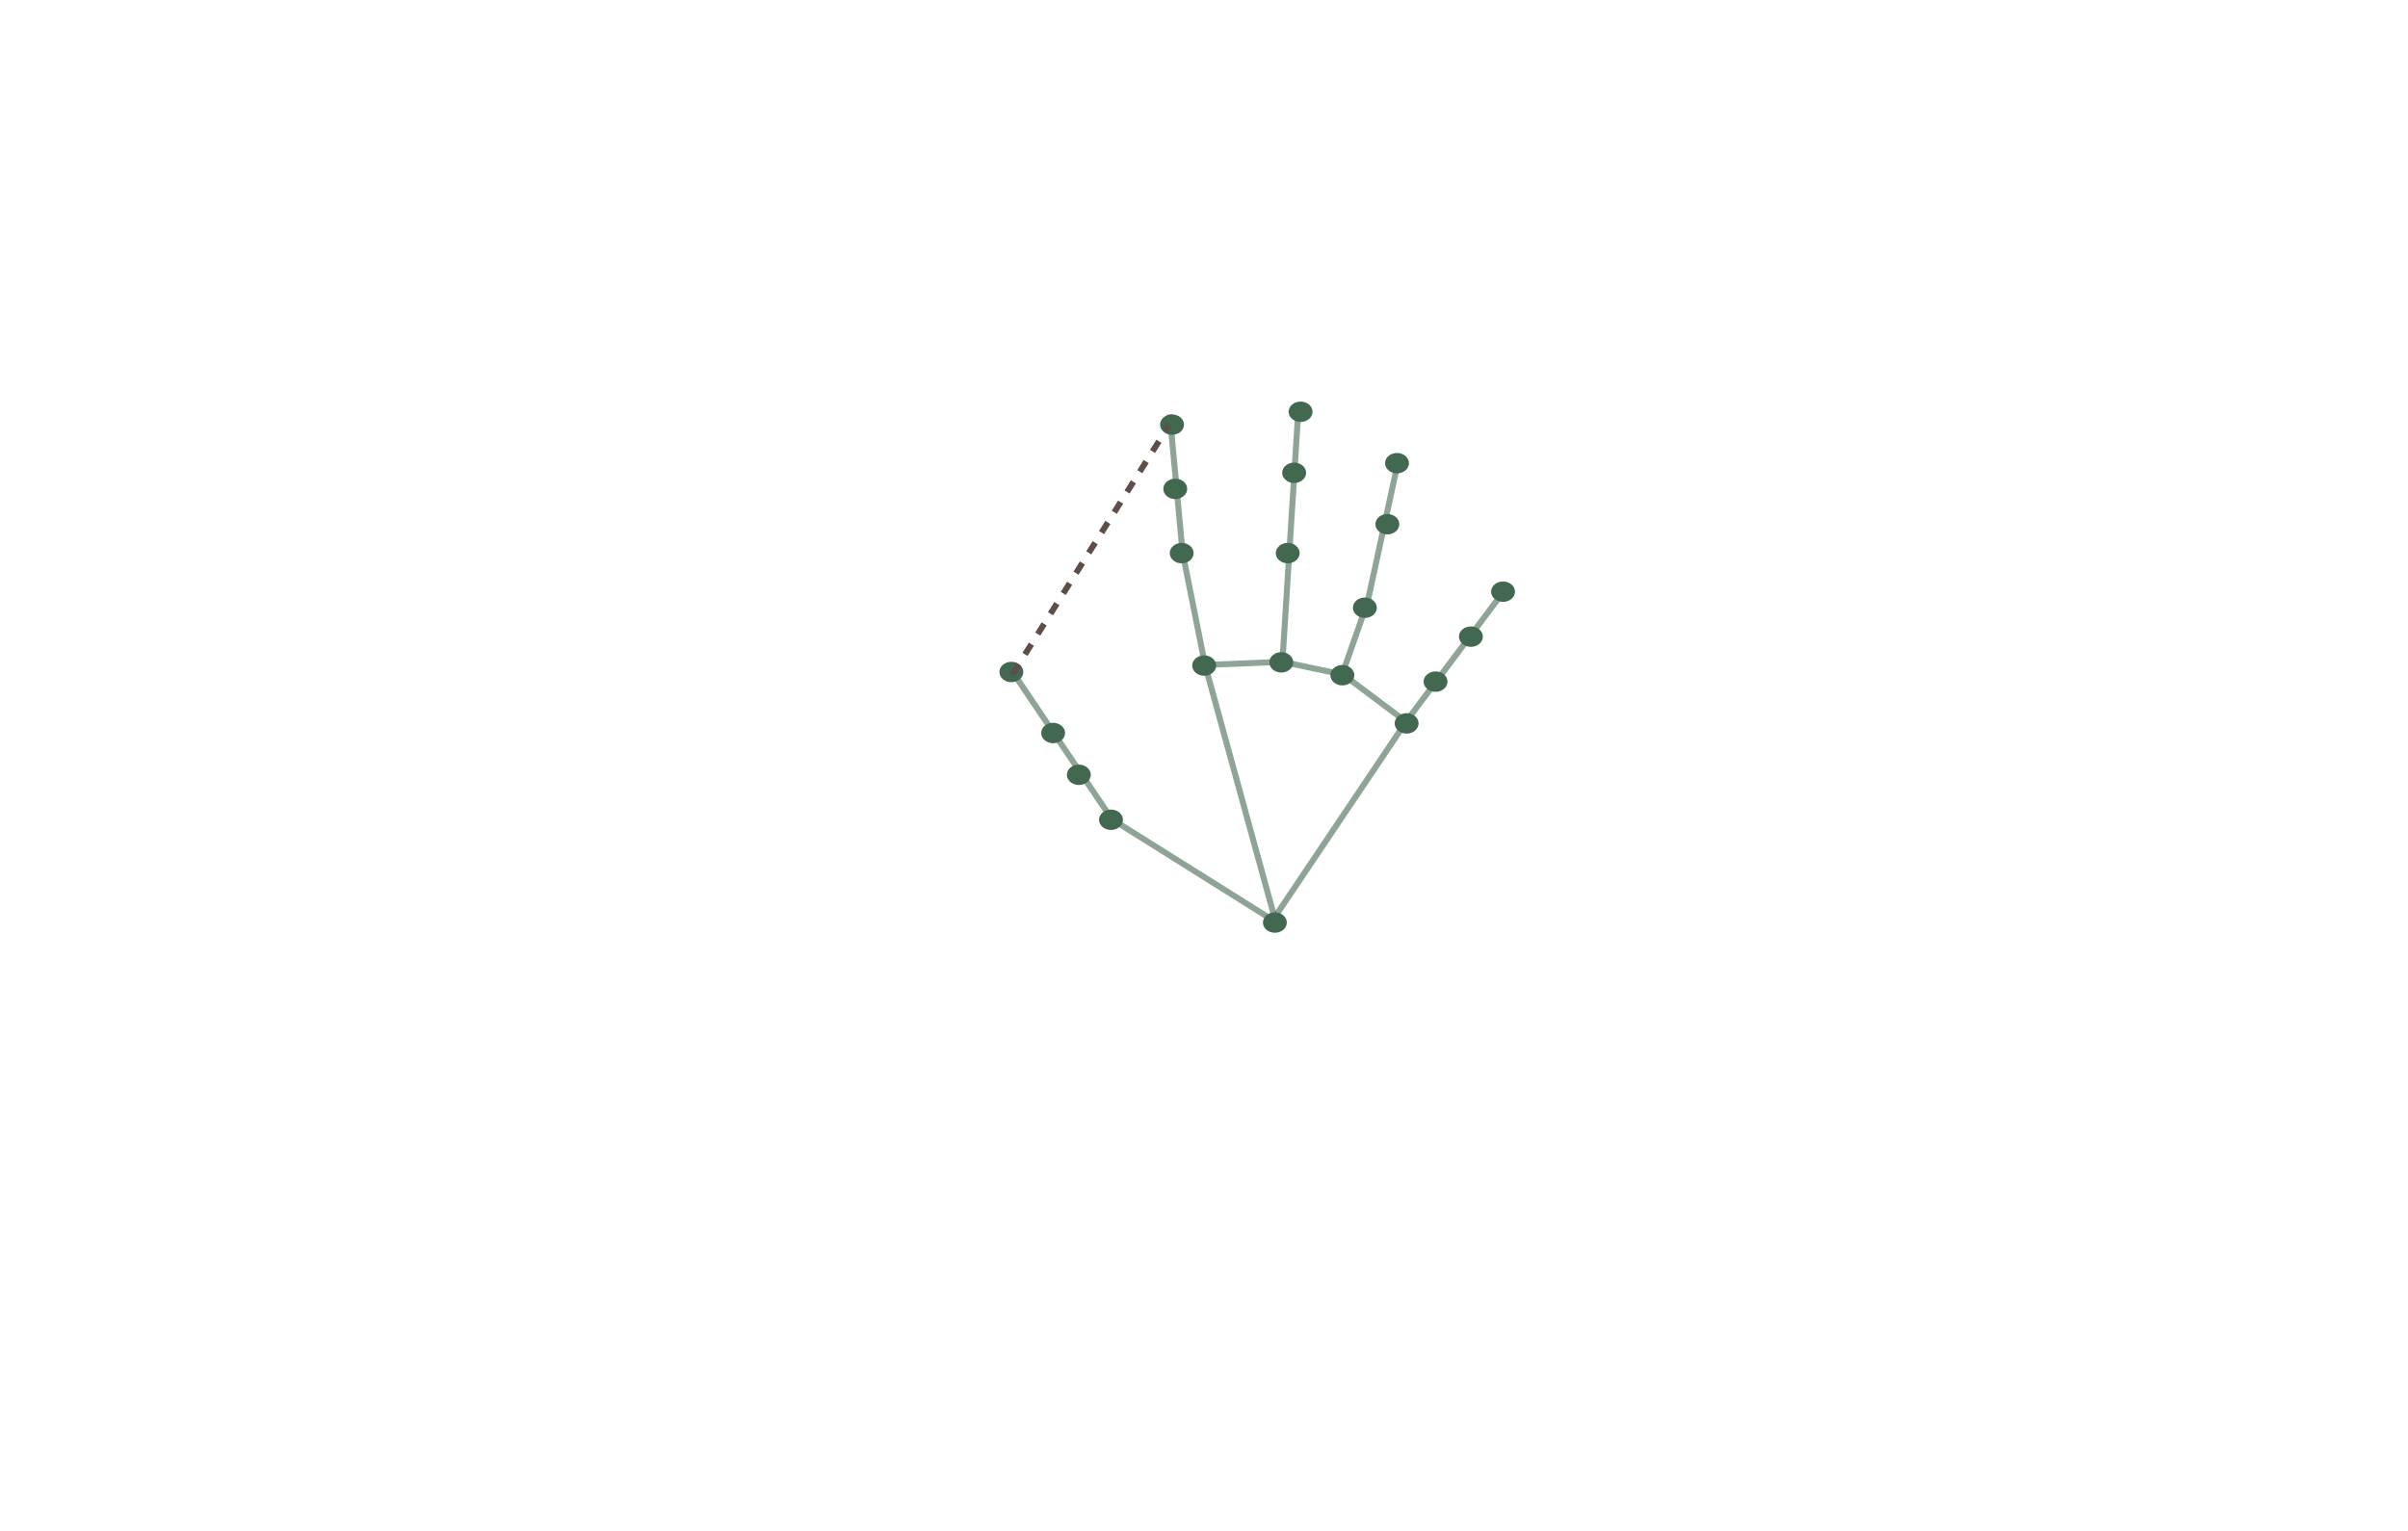
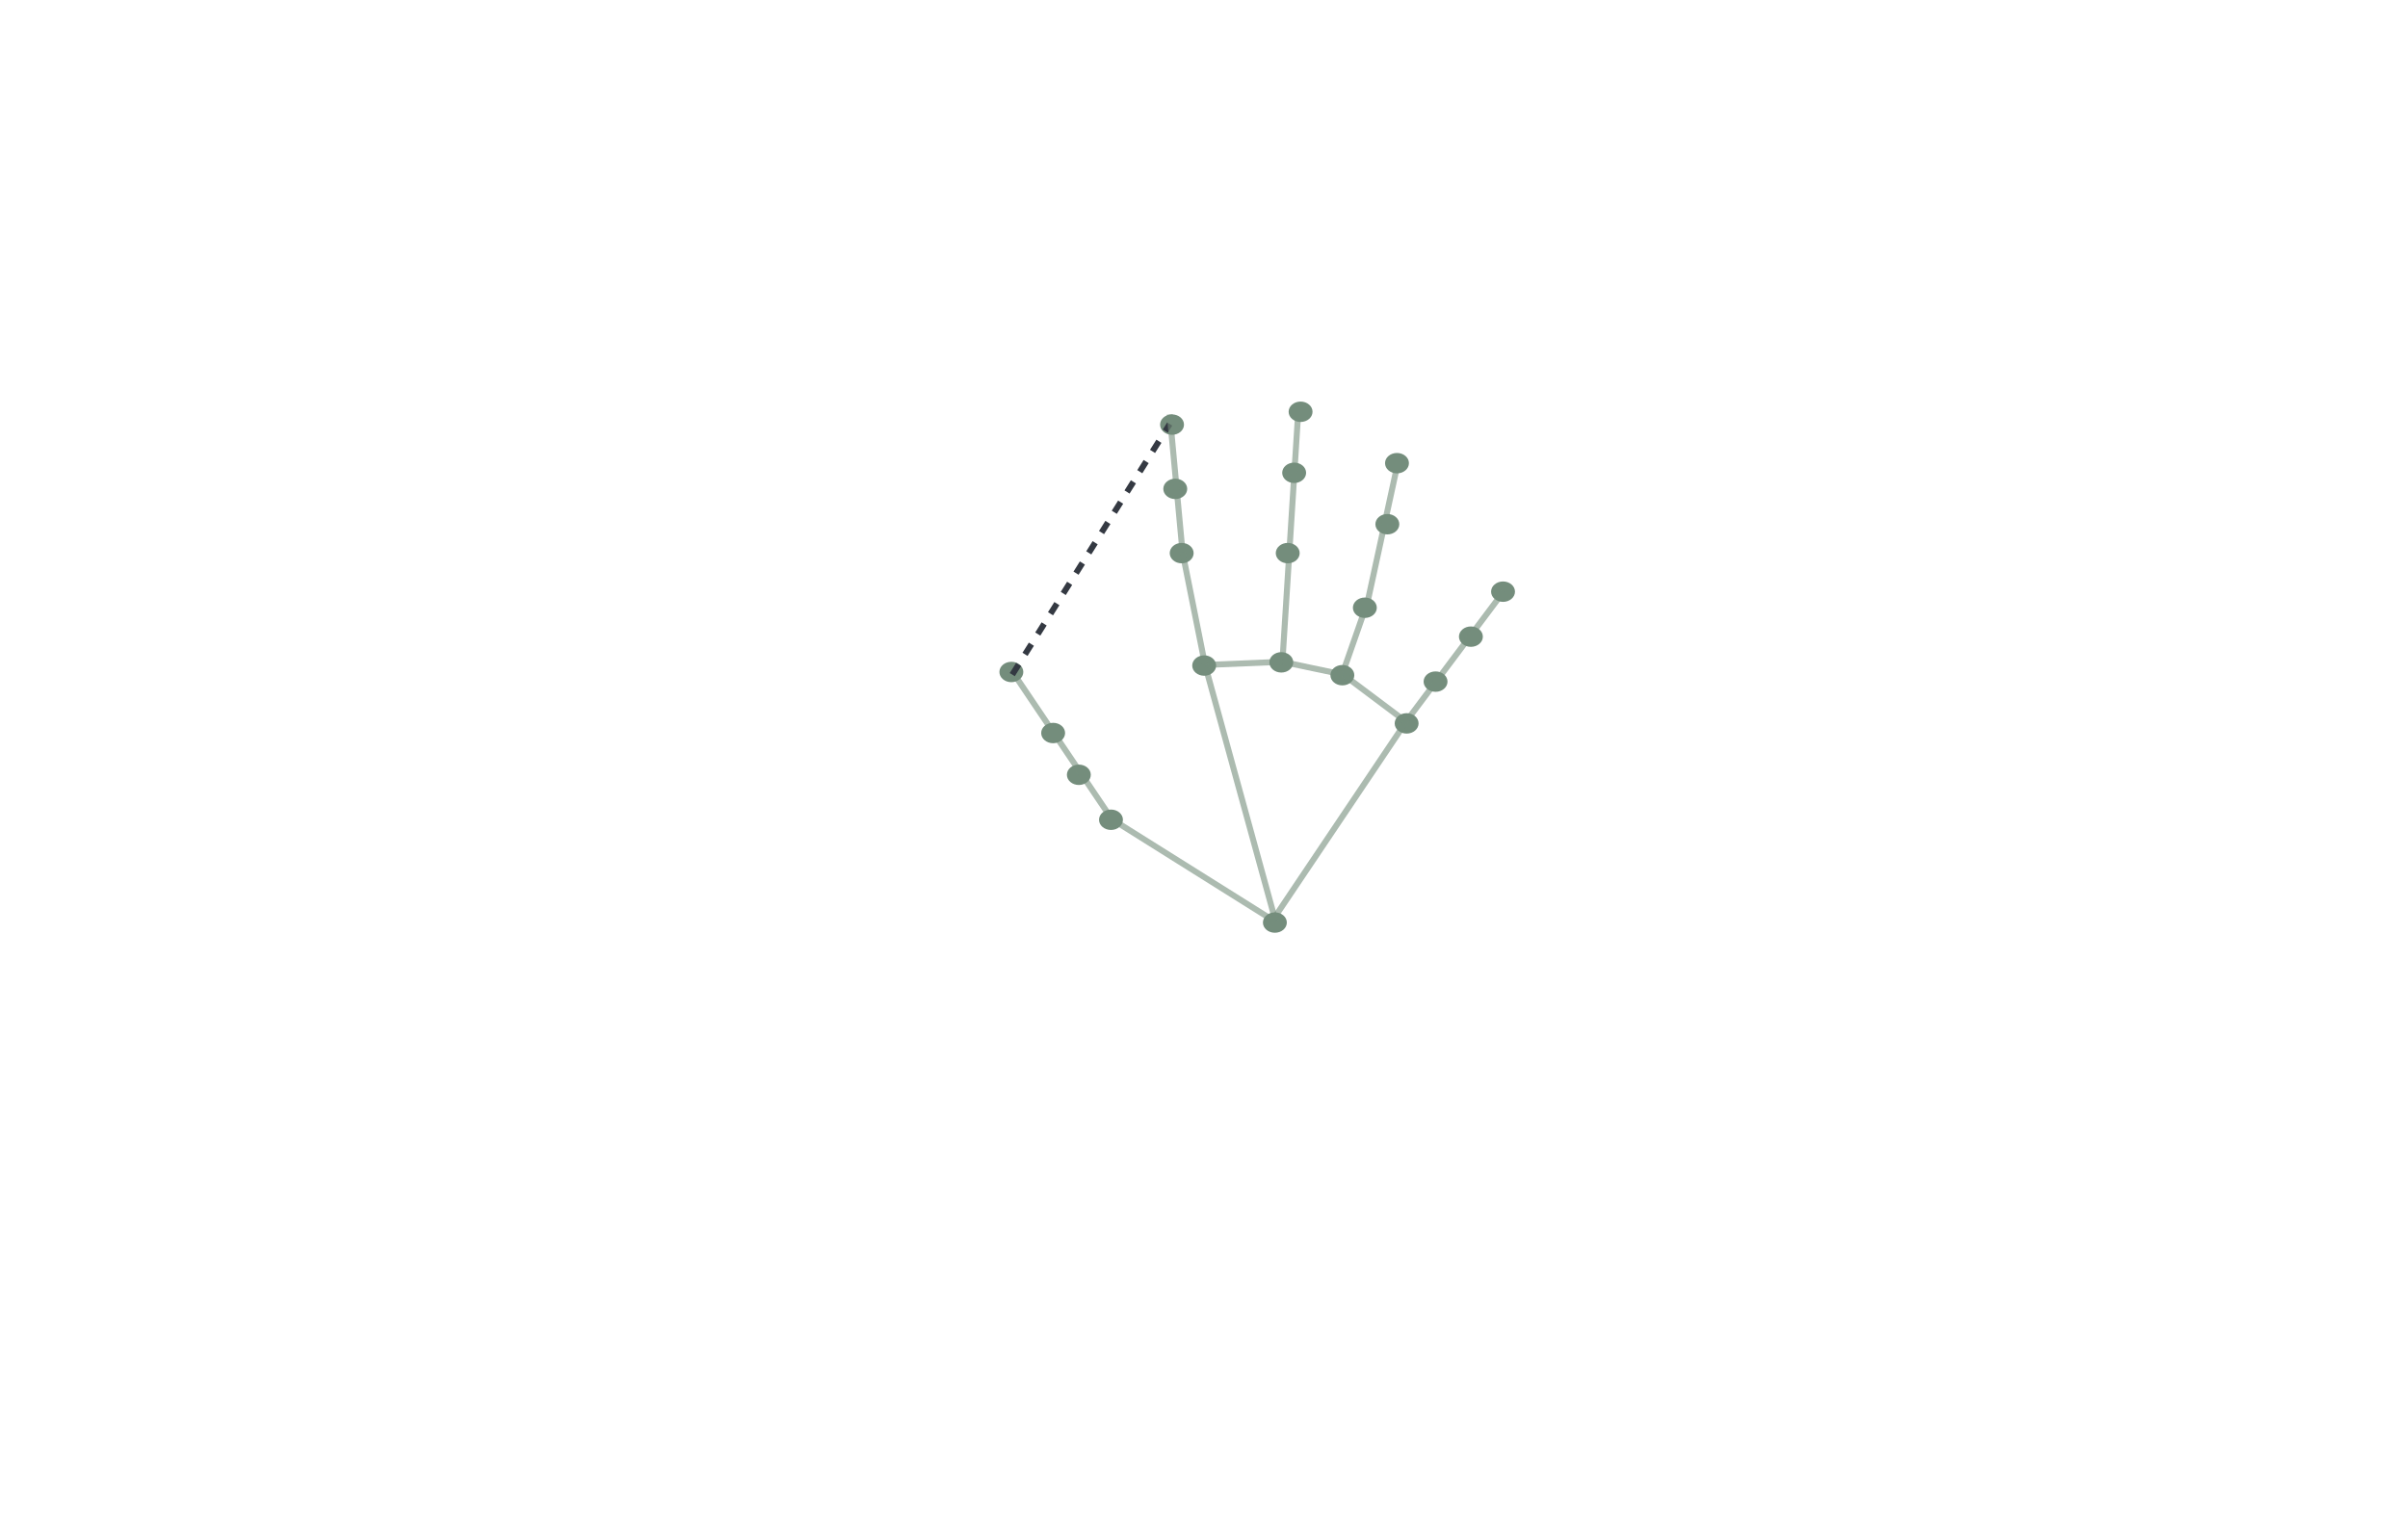
<svg xmlns="http://www.w3.org/2000/svg" preserveAspectRatio="none" overflow="visible" style="display: block;" width="749.33" height="476.48" viewBox="0 0 749.33 476.48" fill="none">
  <g id="SVG">
    <g id="Group">
-       <path id="Vector" d="M437.72 228.353C439.774 228.353 441.44 226.931 441.44 225.177C441.44 223.422 439.774 222 437.72 222C435.665 222 434 223.422 434 225.177C434 226.931 435.665 228.353 437.72 228.353Z" fill="#436850" />
-       <path id="Vector_2" d="M396.72 290.353C398.774 290.353 400.44 288.931 400.44 287.177C400.44 285.422 398.774 284 396.72 284C394.665 284 393 285.422 393 287.177C393 288.931 394.665 290.353 396.72 290.353Z" fill="#436850" />
-       <path id="Vector_3" d="M335.72 244.353C337.774 244.353 339.44 242.931 339.44 241.177C339.44 239.422 337.774 238 335.72 238C333.665 238 332 239.422 332 241.177C332 242.931 333.665 244.353 335.72 244.353Z" fill="#436850" />
-       <path id="Vector_4" d="M365.72 155.353C367.774 155.353 369.44 153.931 369.44 152.177C369.44 150.422 367.774 149 365.72 149C363.665 149 362 150.422 362 152.177C362 153.931 363.665 155.353 365.72 155.353Z" fill="#436850" />
-       <path id="Vector_5" d="M402.72 150.353C404.774 150.353 406.44 148.931 406.44 147.177C406.44 145.422 404.774 144 402.72 144C400.665 144 399 145.422 399 147.177C399 148.931 400.665 150.353 402.72 150.353Z" fill="#436850" />
-       <path id="Vector_6" d="M431.72 166.353C433.774 166.353 435.44 164.931 435.44 163.177C435.44 161.422 433.774 160 431.72 160C429.665 160 428 161.422 428 163.177C428 164.931 429.665 166.353 431.72 166.353Z" fill="#436850" />
-       <path id="Vector_7" d="M446.72 215.353C448.774 215.353 450.44 213.931 450.44 212.177C450.44 210.422 448.774 209 446.72 209C444.665 209 443 210.422 443 212.177C443 213.931 444.665 215.353 446.72 215.353Z" fill="#436850" />
-       <path id="Vector_8" d="M457.72 201.353C459.774 201.353 461.44 199.931 461.44 198.177C461.44 196.422 459.774 195 457.72 195C455.665 195 454 196.422 454 198.177C454 199.931 455.665 201.353 457.72 201.353Z" fill="#436850" />
-       <path id="Vector_9" d="M364.72 135.353C366.774 135.353 368.44 133.931 368.44 132.177C368.44 130.422 366.774 129 364.72 129C362.665 129 361 130.422 361 132.177C361 133.931 362.665 135.353 364.72 135.353Z" fill="#436850" />
-       <path id="Vector_10" d="M367.72 175.353C369.774 175.353 371.44 173.931 371.44 172.177C371.44 170.422 369.774 169 367.72 169C365.665 169 364 170.422 364 172.177C364 173.931 365.665 175.353 367.72 175.353Z" fill="#436850" />
-       <path id="Vector_11" opacity="0.6" d="M404 128L399 207" stroke="#436850" stroke-width="1.865" />
-       <path id="Vector_12" opacity="0.6" d="M425 189L418 209" stroke="#436850" stroke-width="1.865" />
-       <path id="Vector_13" opacity="0.6" d="M435 144L425 190" stroke="#436850" stroke-width="1.865" />
-       <path id="Vector_14" opacity="0.6" d="M375 207L397 287" stroke="#436850" stroke-width="1.865" />
-       <path id="Vector_15" opacity="0.6" d="M346 255L397 287" stroke="#436850" stroke-width="1.865" />
-       <path id="Vector_16" opacity="0.6" d="M346 255L315 209" stroke="#436850" stroke-width="1.865" />
-       <path id="Vector_17" opacity="0.6" d="M438 224L395 288" stroke="#436850" stroke-width="1.865" />
-       <path id="Vector_18" d="M424.72 192.353C426.774 192.353 428.44 190.931 428.44 189.177C428.44 187.422 426.774 186 424.72 186C422.665 186 421 187.422 421 189.177C421 190.931 422.665 192.353 424.72 192.353Z" fill="#436850" />
-       <path id="Vector_19" d="M374.72 210.353C376.774 210.353 378.44 208.931 378.44 207.177C378.44 205.422 376.774 204 374.72 204C372.665 204 371 205.422 371 207.177C371 208.931 372.665 210.353 374.72 210.353Z" fill="#436850" />
-       <path id="Vector_20" d="M404.72 131.353C406.774 131.353 408.44 129.931 408.44 128.177C408.44 126.422 406.774 125 404.72 125C402.665 125 401 126.422 401 128.177C401 129.931 402.665 131.353 404.72 131.353Z" fill="#436850" />
-       <path id="Vector_21" d="M345.72 258.353C347.774 258.353 349.44 256.931 349.44 255.177C349.44 253.422 347.774 252 345.72 252C343.665 252 342 253.422 342 255.177C342 256.931 343.665 258.353 345.72 258.353Z" fill="#436850" />
-       <path id="Vector_22" d="M398.72 209.353C400.774 209.353 402.44 207.931 402.44 206.177C402.44 204.422 400.774 203 398.72 203C396.665 203 395 204.422 395 206.177C395 207.931 396.665 209.353 398.72 209.353Z" fill="#436850" />
-       <path id="Vector_23" d="M417.72 213.353C419.774 213.353 421.44 211.931 421.44 210.177C421.44 208.422 419.774 207 417.72 207C415.665 207 414 208.422 414 210.177C414 211.931 415.665 213.353 417.72 213.353Z" fill="#436850" />
-       <path id="Vector_24" d="M467.72 187.353C469.774 187.353 471.44 185.931 471.44 184.177C471.44 182.422 469.774 181 467.72 181C465.665 181 464 182.422 464 184.177C464 185.931 465.665 187.353 467.72 187.353Z" fill="#436850" />
-       <path id="Vector_25" d="M400.72 175.353C402.774 175.353 404.44 173.931 404.44 172.177C404.44 170.422 402.774 169 400.72 169C398.665 169 397 170.422 397 172.177C397 173.931 398.665 175.353 400.72 175.353Z" fill="#436850" />
-       <path id="Vector_26" d="M434.72 147.353C436.774 147.353 438.44 145.931 438.44 144.177C438.44 142.422 436.774 141 434.72 141C432.665 141 431 142.422 431 144.177C431 145.931 432.665 147.353 434.72 147.353Z" fill="#436850" />
-       <path id="Vector_27" d="M327.72 231.353C329.774 231.353 331.44 229.931 331.44 228.177C331.44 226.422 329.774 225 327.72 225C325.665 225 324 226.422 324 228.177C324 229.931 325.665 231.353 327.72 231.353Z" fill="#436850" />
-       <path id="Vector_28" d="M314.72 212.353C316.774 212.353 318.44 210.931 318.44 209.177C318.44 207.422 316.774 206 314.72 206C312.665 206 311 207.422 311 209.177C311 210.931 312.665 212.353 314.72 212.353Z" fill="#436850" />
-       <path id="Vector_29" d="M315 210L364 132" stroke="#5F4D47" stroke-width="1.865" stroke-dasharray="3.73 3.73" />
+       <path id="Vector" d="M437.72 228.353C439.774 228.353 441.44 226.931 441.44 225.177C441.44 223.422 439.774 222 437.72 222C435.665 222 434 223.422 434 225.177C434 226.931 435.665 228.353 437.72 228.353Z" fill="#748D7C" />
+       <path id="Vector_2" d="M396.72 290.353C398.774 290.353 400.44 288.931 400.44 287.177C400.44 285.422 398.774 284 396.72 284C394.665 284 393 285.422 393 287.177C393 288.931 394.665 290.353 396.72 290.353Z" fill="#748D7C" />
+       <path id="Vector_3" d="M335.72 244.353C337.774 244.353 339.44 242.931 339.44 241.177C339.44 239.422 337.774 238 335.72 238C333.665 238 332 239.422 332 241.177C332 242.931 333.665 244.353 335.72 244.353Z" fill="#748D7C" />
+       <path id="Vector_4" d="M365.72 155.353C367.774 155.353 369.44 153.931 369.44 152.177C369.44 150.422 367.774 149 365.72 149C363.665 149 362 150.422 362 152.177C362 153.931 363.665 155.353 365.72 155.353Z" fill="#748D7C" />
+       <path id="Vector_5" d="M402.72 150.353C404.774 150.353 406.44 148.931 406.44 147.177C406.44 145.422 404.774 144 402.72 144C400.665 144 399 145.422 399 147.177C399 148.931 400.665 150.353 402.72 150.353Z" fill="#748D7C" />
+       <path id="Vector_6" d="M431.72 166.353C433.774 166.353 435.44 164.931 435.44 163.177C435.44 161.422 433.774 160 431.72 160C429.665 160 428 161.422 428 163.177C428 164.931 429.665 166.353 431.72 166.353Z" fill="#748D7C" />
+       <path id="Vector_7" d="M446.72 215.353C448.774 215.353 450.44 213.931 450.44 212.177C450.44 210.422 448.774 209 446.72 209C444.665 209 443 210.422 443 212.177C443 213.931 444.665 215.353 446.72 215.353Z" fill="#748D7C" />
+       <path id="Vector_8" d="M457.72 201.353C459.774 201.353 461.44 199.931 461.44 198.177C461.44 196.422 459.774 195 457.72 195C455.665 195 454 196.422 454 198.177C454 199.931 455.665 201.353 457.72 201.353Z" fill="#748D7C" />
+       <path id="Vector_9" d="M364.72 135.353C366.774 135.353 368.44 133.931 368.44 132.177C368.44 130.422 366.774 129 364.72 129C362.665 129 361 130.422 361 132.177C361 133.931 362.665 135.353 364.72 135.353Z" fill="#748D7C" />
+       <path id="Vector_10" d="M367.72 175.353C369.774 175.353 371.44 173.931 371.44 172.177C371.44 170.422 369.774 169 367.72 169C365.665 169 364 170.422 364 172.177C364 173.931 365.665 175.353 367.72 175.353Z" fill="#748D7C" />
+       <path id="Vector_11" opacity="0.6" d="M404 128L399 207" stroke="#748D7C" stroke-width="1.865" />
+       <path id="Vector_12" opacity="0.6" d="M425 189L418 209" stroke="#748D7C" stroke-width="1.865" />
+       <path id="Vector_13" opacity="0.6" d="M435 144L425 190" stroke="#748D7C" stroke-width="1.865" />
+       <path id="Vector_14" opacity="0.6" d="M375 207L397 287" stroke="#748D7C" stroke-width="1.865" />
+       <path id="Vector_15" opacity="0.6" d="M346 255L397 287" stroke="#748D7C" stroke-width="1.865" />
+       <path id="Vector_16" opacity="0.6" d="M346 255L315 209" stroke="#748D7C" stroke-width="1.865" />
+       <path id="Vector_17" opacity="0.6" d="M438 224L395 288" stroke="#748D7C" stroke-width="1.865" />
+       <path id="Vector_18" d="M424.72 192.353C426.774 192.353 428.44 190.931 428.44 189.177C428.44 187.422 426.774 186 424.72 186C422.665 186 421 187.422 421 189.177C421 190.931 422.665 192.353 424.72 192.353Z" fill="#748D7C" />
+       <path id="Vector_19" d="M374.72 210.353C376.774 210.353 378.44 208.931 378.44 207.177C378.44 205.422 376.774 204 374.72 204C372.665 204 371 205.422 371 207.177C371 208.931 372.665 210.353 374.72 210.353Z" fill="#748D7C" />
+       <path id="Vector_20" d="M404.72 131.353C406.774 131.353 408.44 129.931 408.44 128.177C408.44 126.422 406.774 125 404.72 125C402.665 125 401 126.422 401 128.177C401 129.931 402.665 131.353 404.72 131.353Z" fill="#748D7C" />
+       <path id="Vector_21" d="M345.72 258.353C347.774 258.353 349.44 256.931 349.44 255.177C349.44 253.422 347.774 252 345.72 252C343.665 252 342 253.422 342 255.177C342 256.931 343.665 258.353 345.72 258.353Z" fill="#748D7C" />
+       <path id="Vector_22" d="M398.72 209.353C400.774 209.353 402.44 207.931 402.44 206.177C402.44 204.422 400.774 203 398.72 203C396.665 203 395 204.422 395 206.177C395 207.931 396.665 209.353 398.72 209.353Z" fill="#748D7C" />
+       <path id="Vector_23" d="M417.72 213.353C419.774 213.353 421.44 211.931 421.44 210.177C421.44 208.422 419.774 207 417.72 207C415.665 207 414 208.422 414 210.177C414 211.931 415.665 213.353 417.72 213.353Z" fill="#748D7C" />
+       <path id="Vector_24" d="M467.72 187.353C469.774 187.353 471.44 185.931 471.44 184.177C471.44 182.422 469.774 181 467.72 181C465.665 181 464 182.422 464 184.177C464 185.931 465.665 187.353 467.72 187.353Z" fill="#748D7C" />
+       <path id="Vector_25" d="M400.72 175.353C402.774 175.353 404.44 173.931 404.44 172.177C404.44 170.422 402.774 169 400.72 169C398.665 169 397 170.422 397 172.177C397 173.931 398.665 175.353 400.72 175.353Z" fill="#748D7C" />
+       <path id="Vector_26" d="M434.72 147.353C436.774 147.353 438.44 145.931 438.44 144.177C438.44 142.422 436.774 141 434.72 141C432.665 141 431 142.422 431 144.177C431 145.931 432.665 147.353 434.72 147.353Z" fill="#748D7C" />
+       <path id="Vector_27" d="M327.72 231.353C329.774 231.353 331.44 229.931 331.44 228.177C331.44 226.422 329.774 225 327.72 225C325.665 225 324 226.422 324 228.177C324 229.931 325.665 231.353 327.72 231.353Z" fill="#748D7C" />
+       <path id="Vector_28" d="M314.72 212.353C316.774 212.353 318.44 210.931 318.44 209.177C318.44 207.422 316.774 206 314.72 206C312.665 206 311 207.422 311 209.177C311 210.931 312.665 212.353 314.72 212.353Z" fill="#748D7C" />
+       <path id="Vector_29" d="M315 210L364 132" stroke="#343942" stroke-width="1.865" stroke-dasharray="3.73 3.73" />
    </g>
-     <path id="Vector_30" opacity="0.6" d="M468 184L438 224" stroke="#436850" stroke-width="1.865" />
-     <path id="Vector_31" opacity="0.6" d="M438 225L418 210" stroke="#436850" stroke-width="1.865" />
-     <path id="Vector_32" opacity="0.6" d="M399 206L418 210" stroke="#436850" stroke-width="1.865" />
-     <path id="Vector_33" opacity="0.6" d="M399 206L375 207" stroke="#436850" stroke-width="1.865" />
-     <path id="Vector_34" opacity="0.6" d="M368 172L375 207" stroke="#436850" stroke-width="1.865" />
-     <path id="Vector_35" opacity="0.6" d="M368 172L364 129" stroke="#436850" stroke-width="1.865" />
+     <path id="Vector_30" opacity="0.6" d="M468 184L438 224" stroke="#748D7C" stroke-width="1.865" />
+     <path id="Vector_31" opacity="0.6" d="M438 225L418 210" stroke="#748D7C" stroke-width="1.865" />
+     <path id="Vector_32" opacity="0.6" d="M399 206L418 210" stroke="#748D7C" stroke-width="1.865" />
+     <path id="Vector_33" opacity="0.6" d="M399 206L375 207" stroke="#748D7C" stroke-width="1.865" />
+     <path id="Vector_34" opacity="0.6" d="M368 172L375 207" stroke="#748D7C" stroke-width="1.865" />
+     <path id="Vector_35" opacity="0.6" d="M368 172L364 129" stroke="#748D7C" stroke-width="1.865" />
  </g>
</svg>
